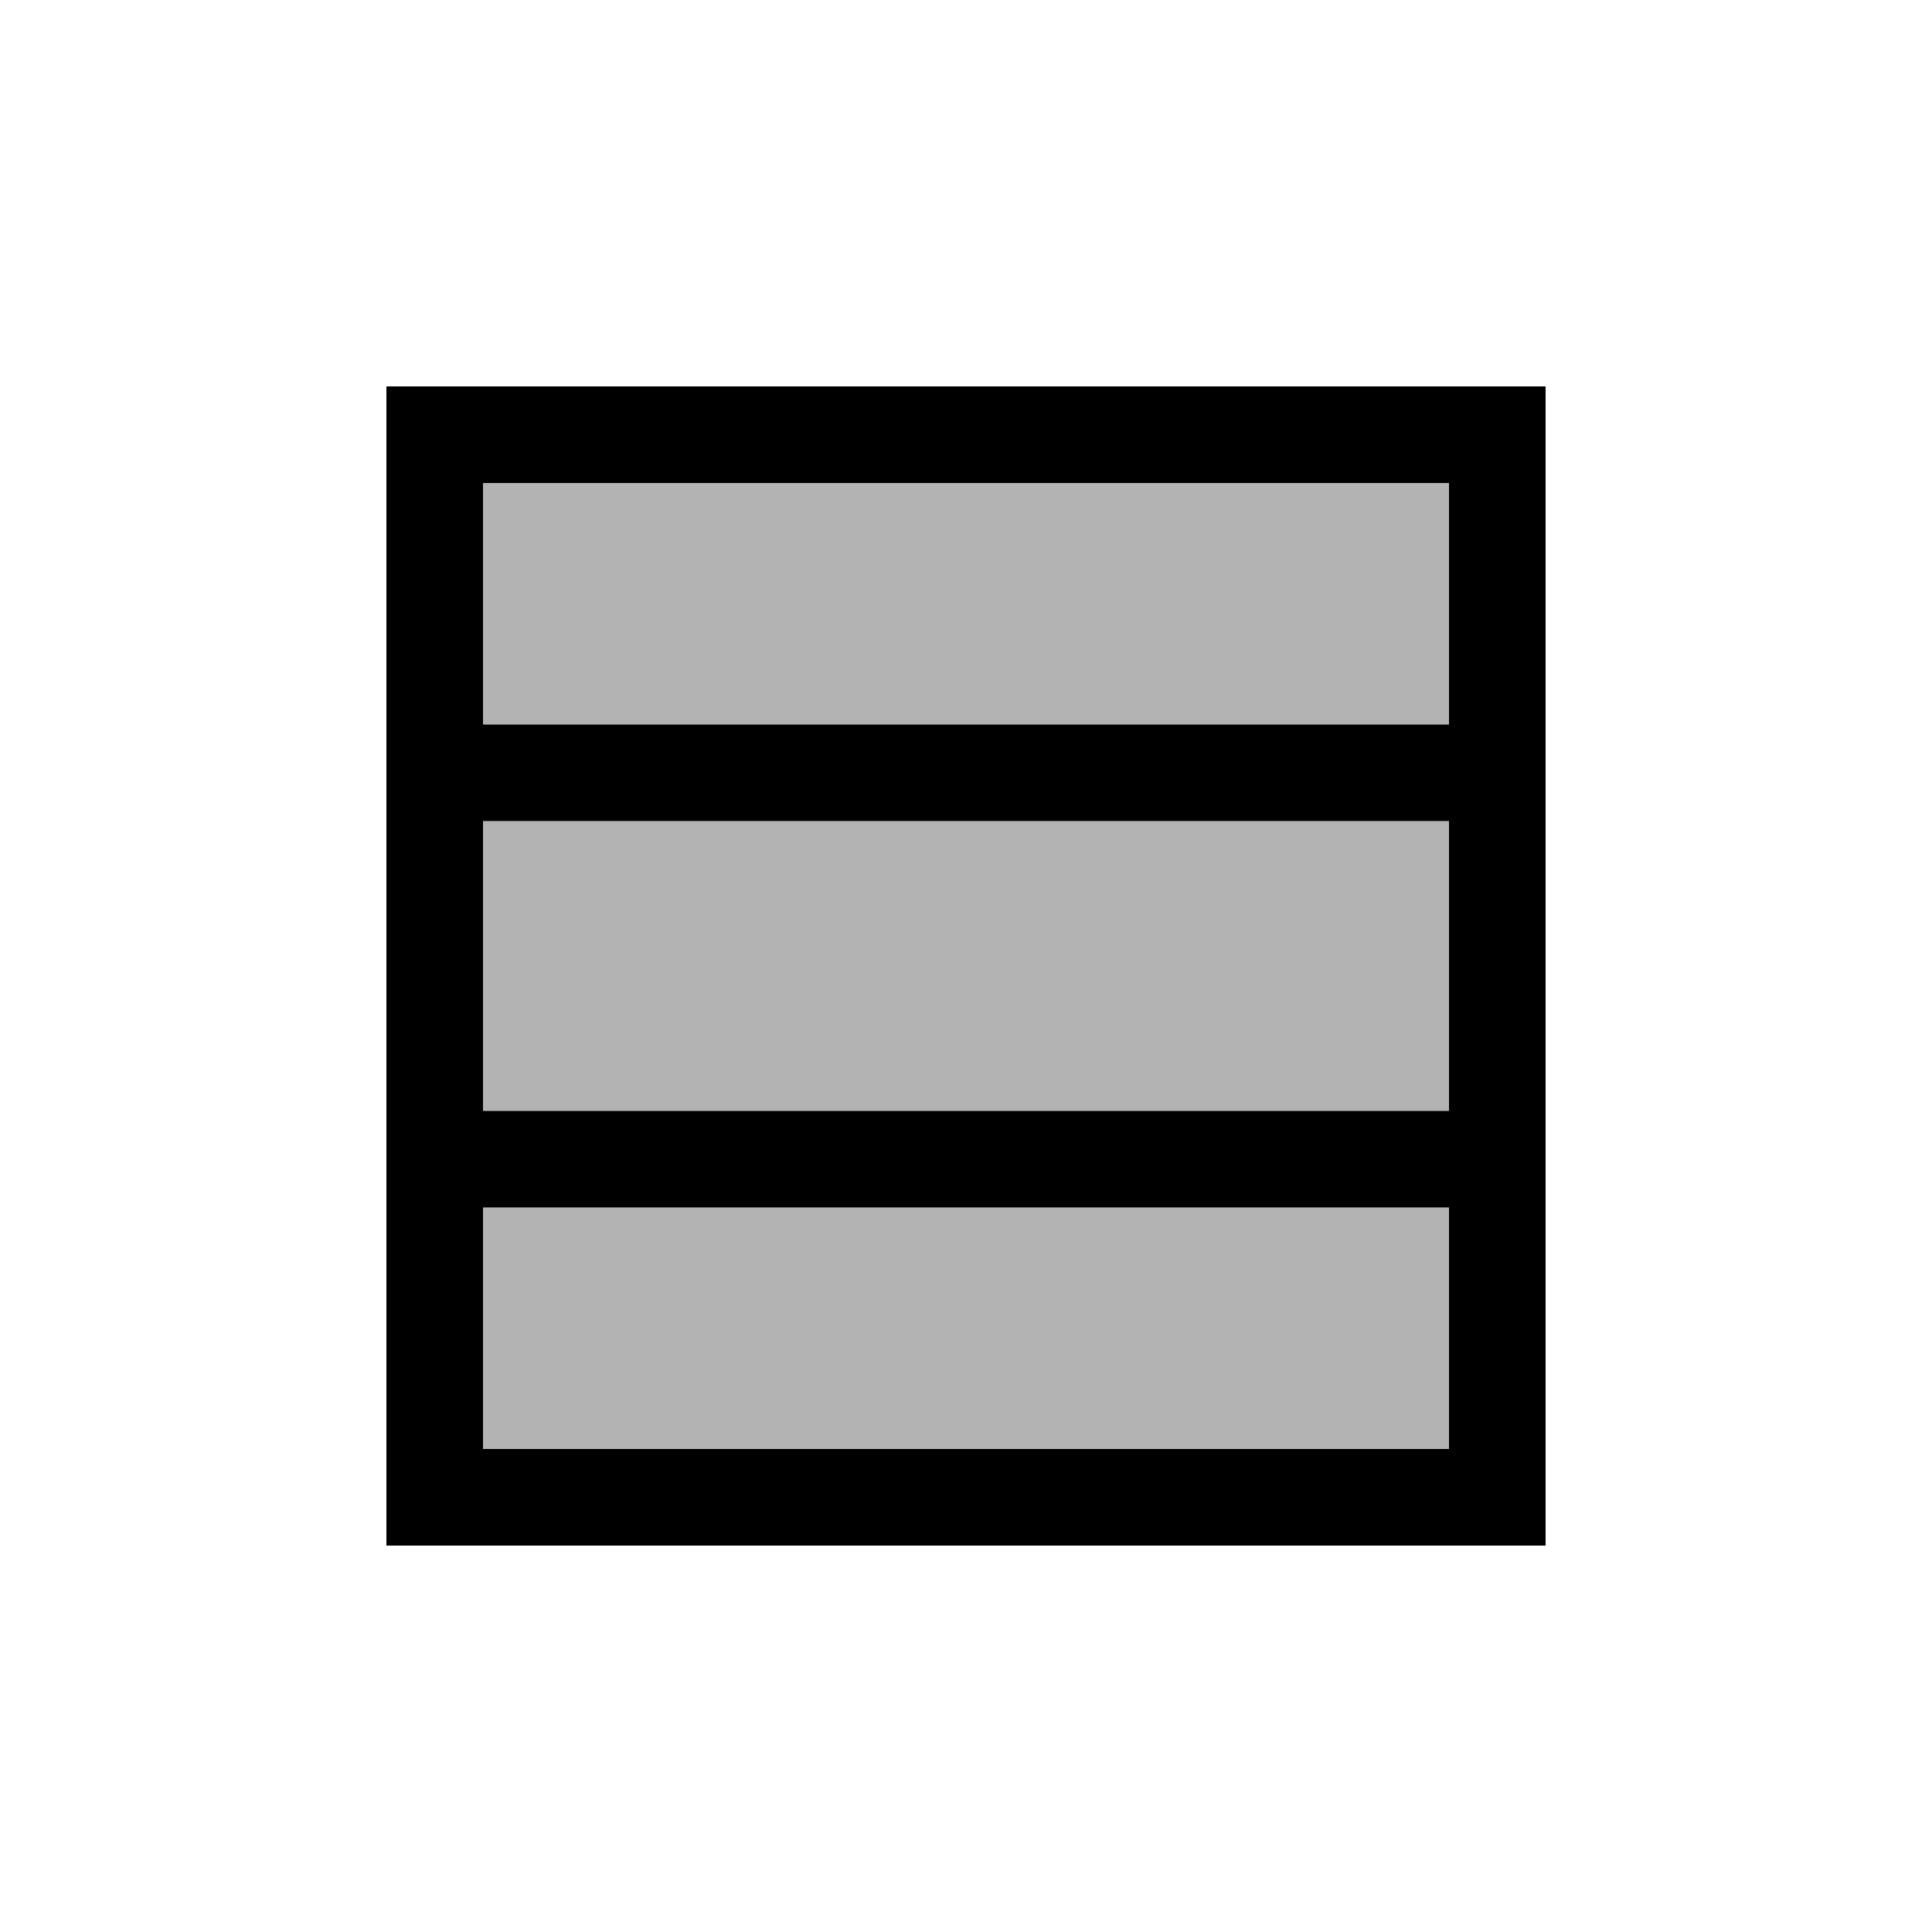
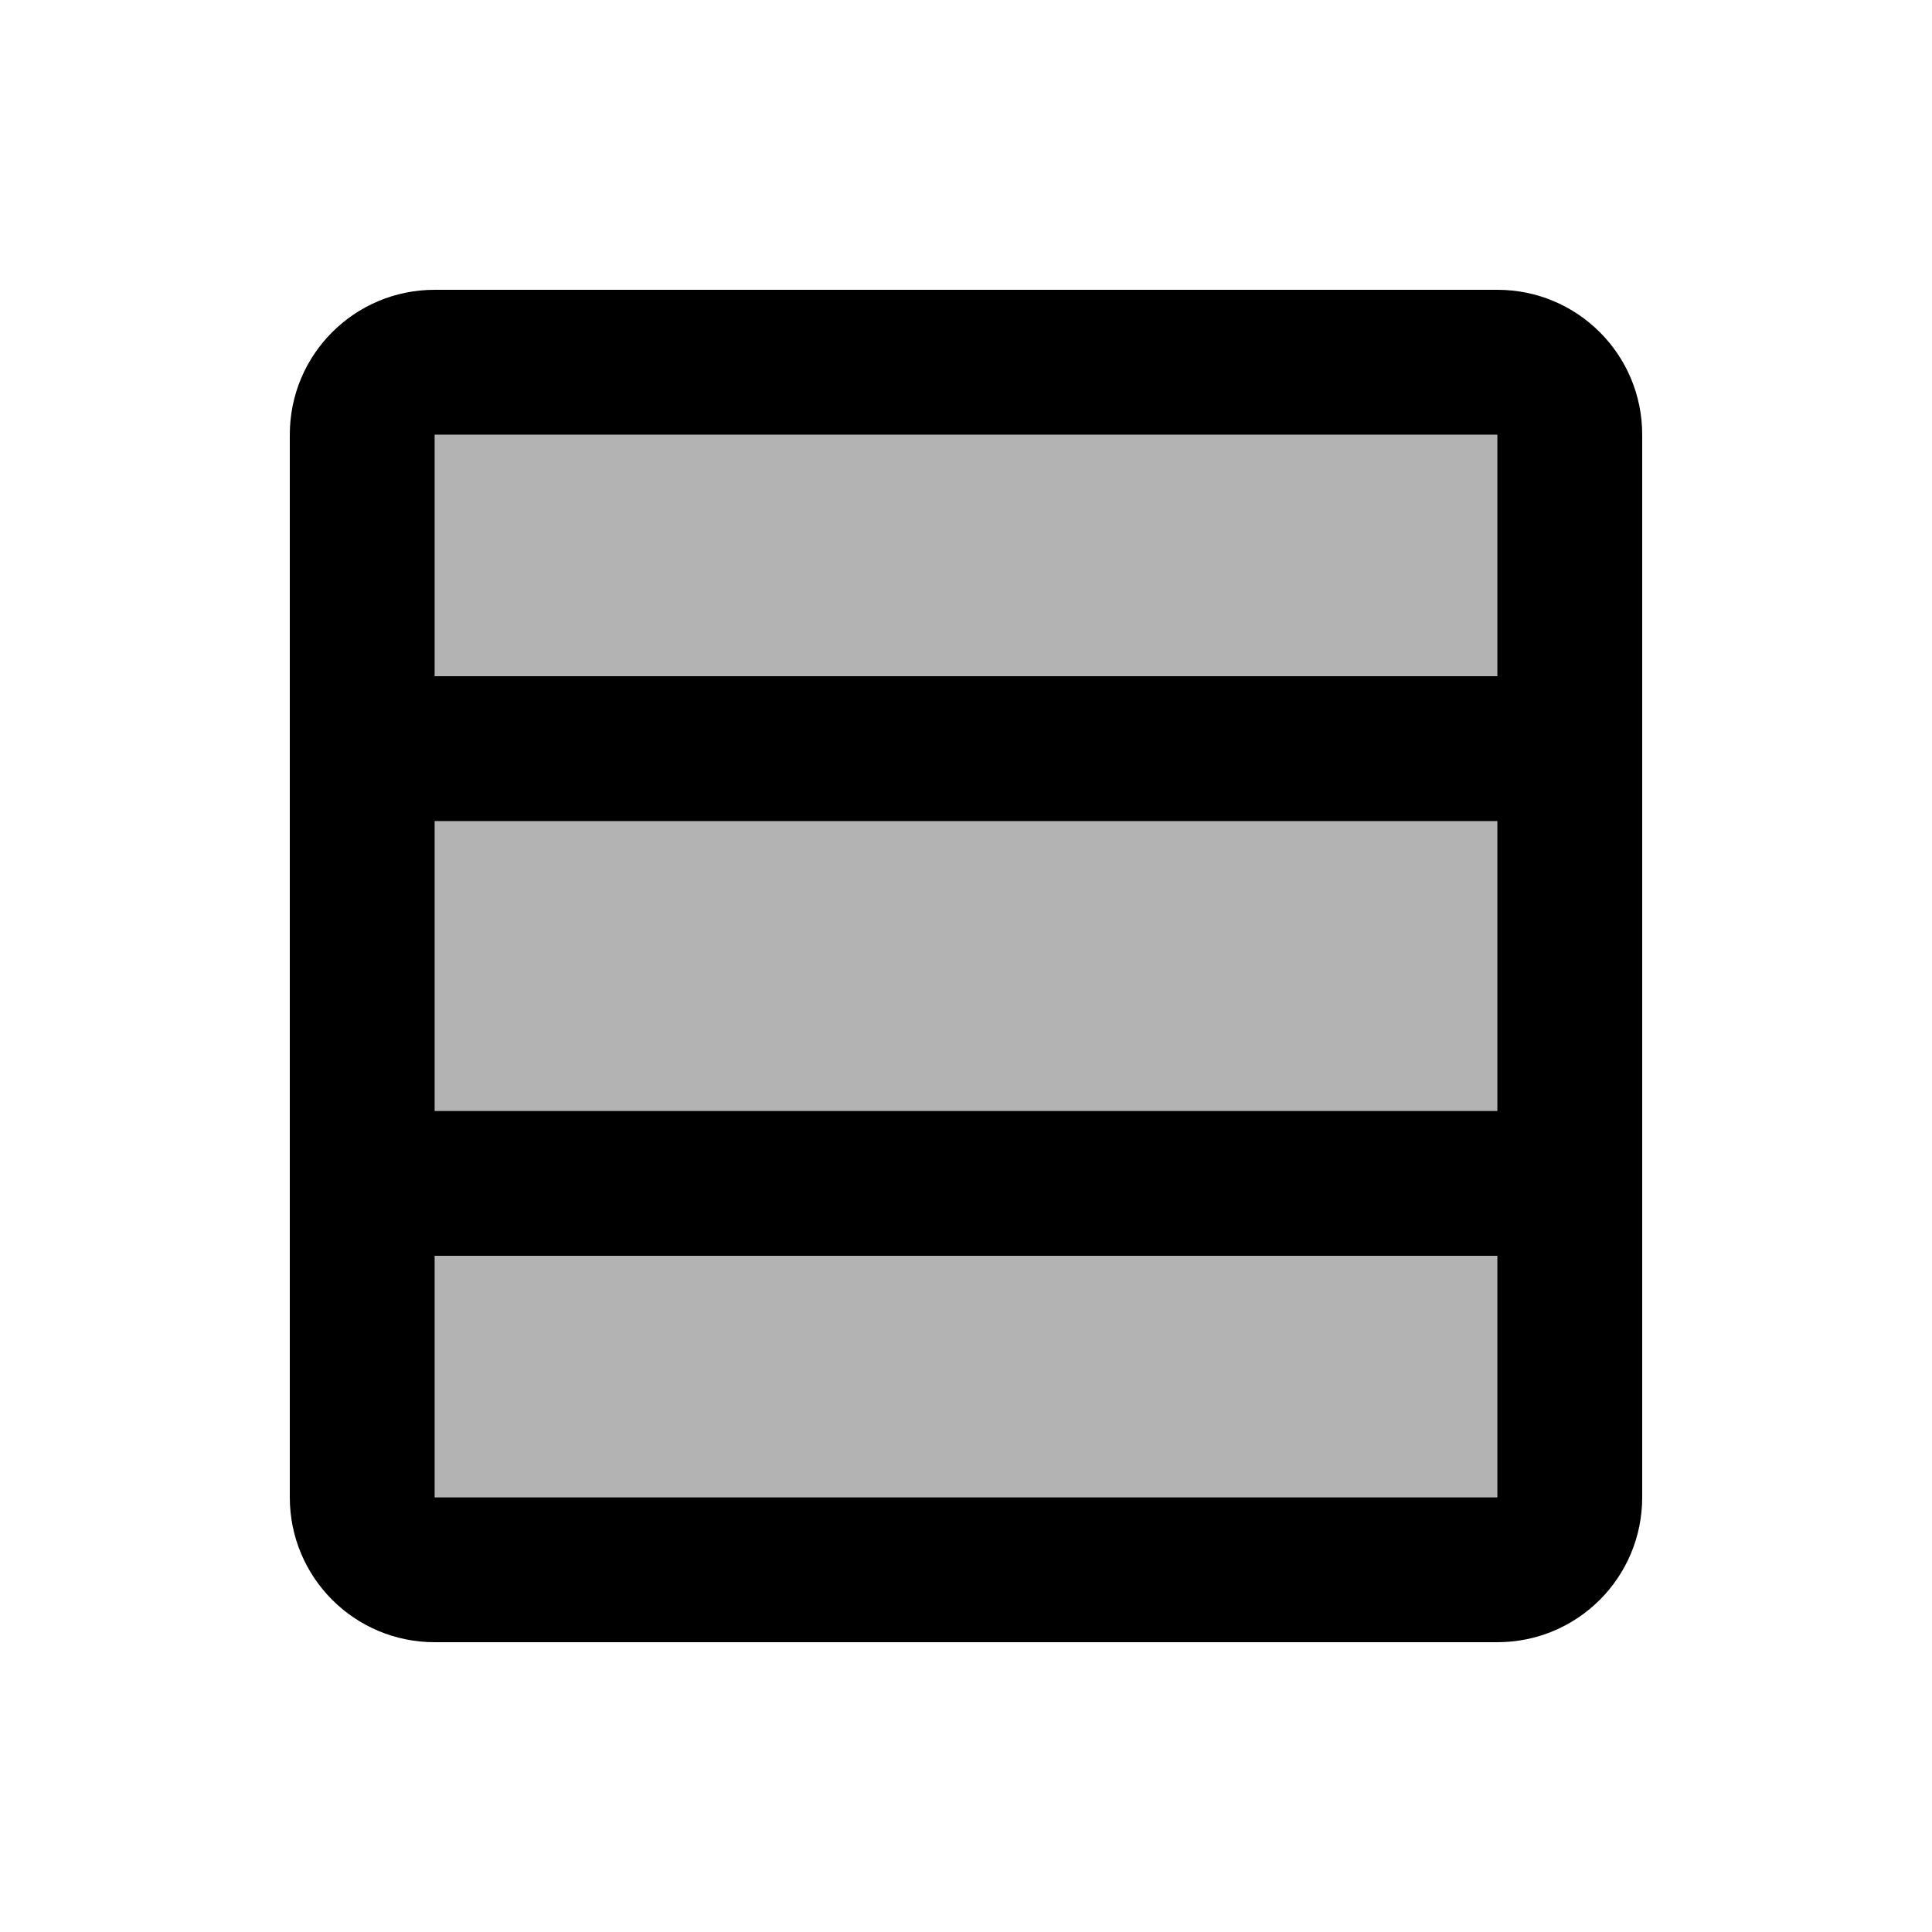
<svg xmlns="http://www.w3.org/2000/svg" enable-background="new 0 0 20 20" height="20" viewBox="0 0 20 20" width="20">
-   <g>
-     <rect fill="none" height="20" width="20" x="0" y="0" />
-     <g opacity=".3">
-       <path d="M15,15H5v-2.5h10V15z M15,11.5H5v-3h10V11.5z M5,7.5V5h10v2.5H5z" />
-     </g>
-     <g>
-       <path d="M4,4v12h12V4H4z M15,15H5v-2.5h10V15z M15,11.5H5v-3h10V11.5z M5,7.5V5h10v2.5H5z" />
-     </g>
-   </g>
+   <rect fill="none" height="20" width="20" x="0" y="0" />
+   <path d="M15.5,4.5V7h-11V4.5H15.5z M15.5,8.5v3h-11v-3H15.5z M4.5,15.5V13h11v2.5H4.5z" opacity=".3" />
+   <path d="M15.5,3h-11C3.67,3,3,3.67,3,4.5v11C3,16.33,3.67,17,4.5,17h11c0.83,0,1.5-0.67,1.5-1.5v-11C17,3.67,16.33,3,15.5,3z M15.5,4.5V7h-11V4.5H15.5z M15.5,8.5v3h-11v-3H15.5z M4.5,15.5V13h11v2.5H4.5z" />
</svg>
